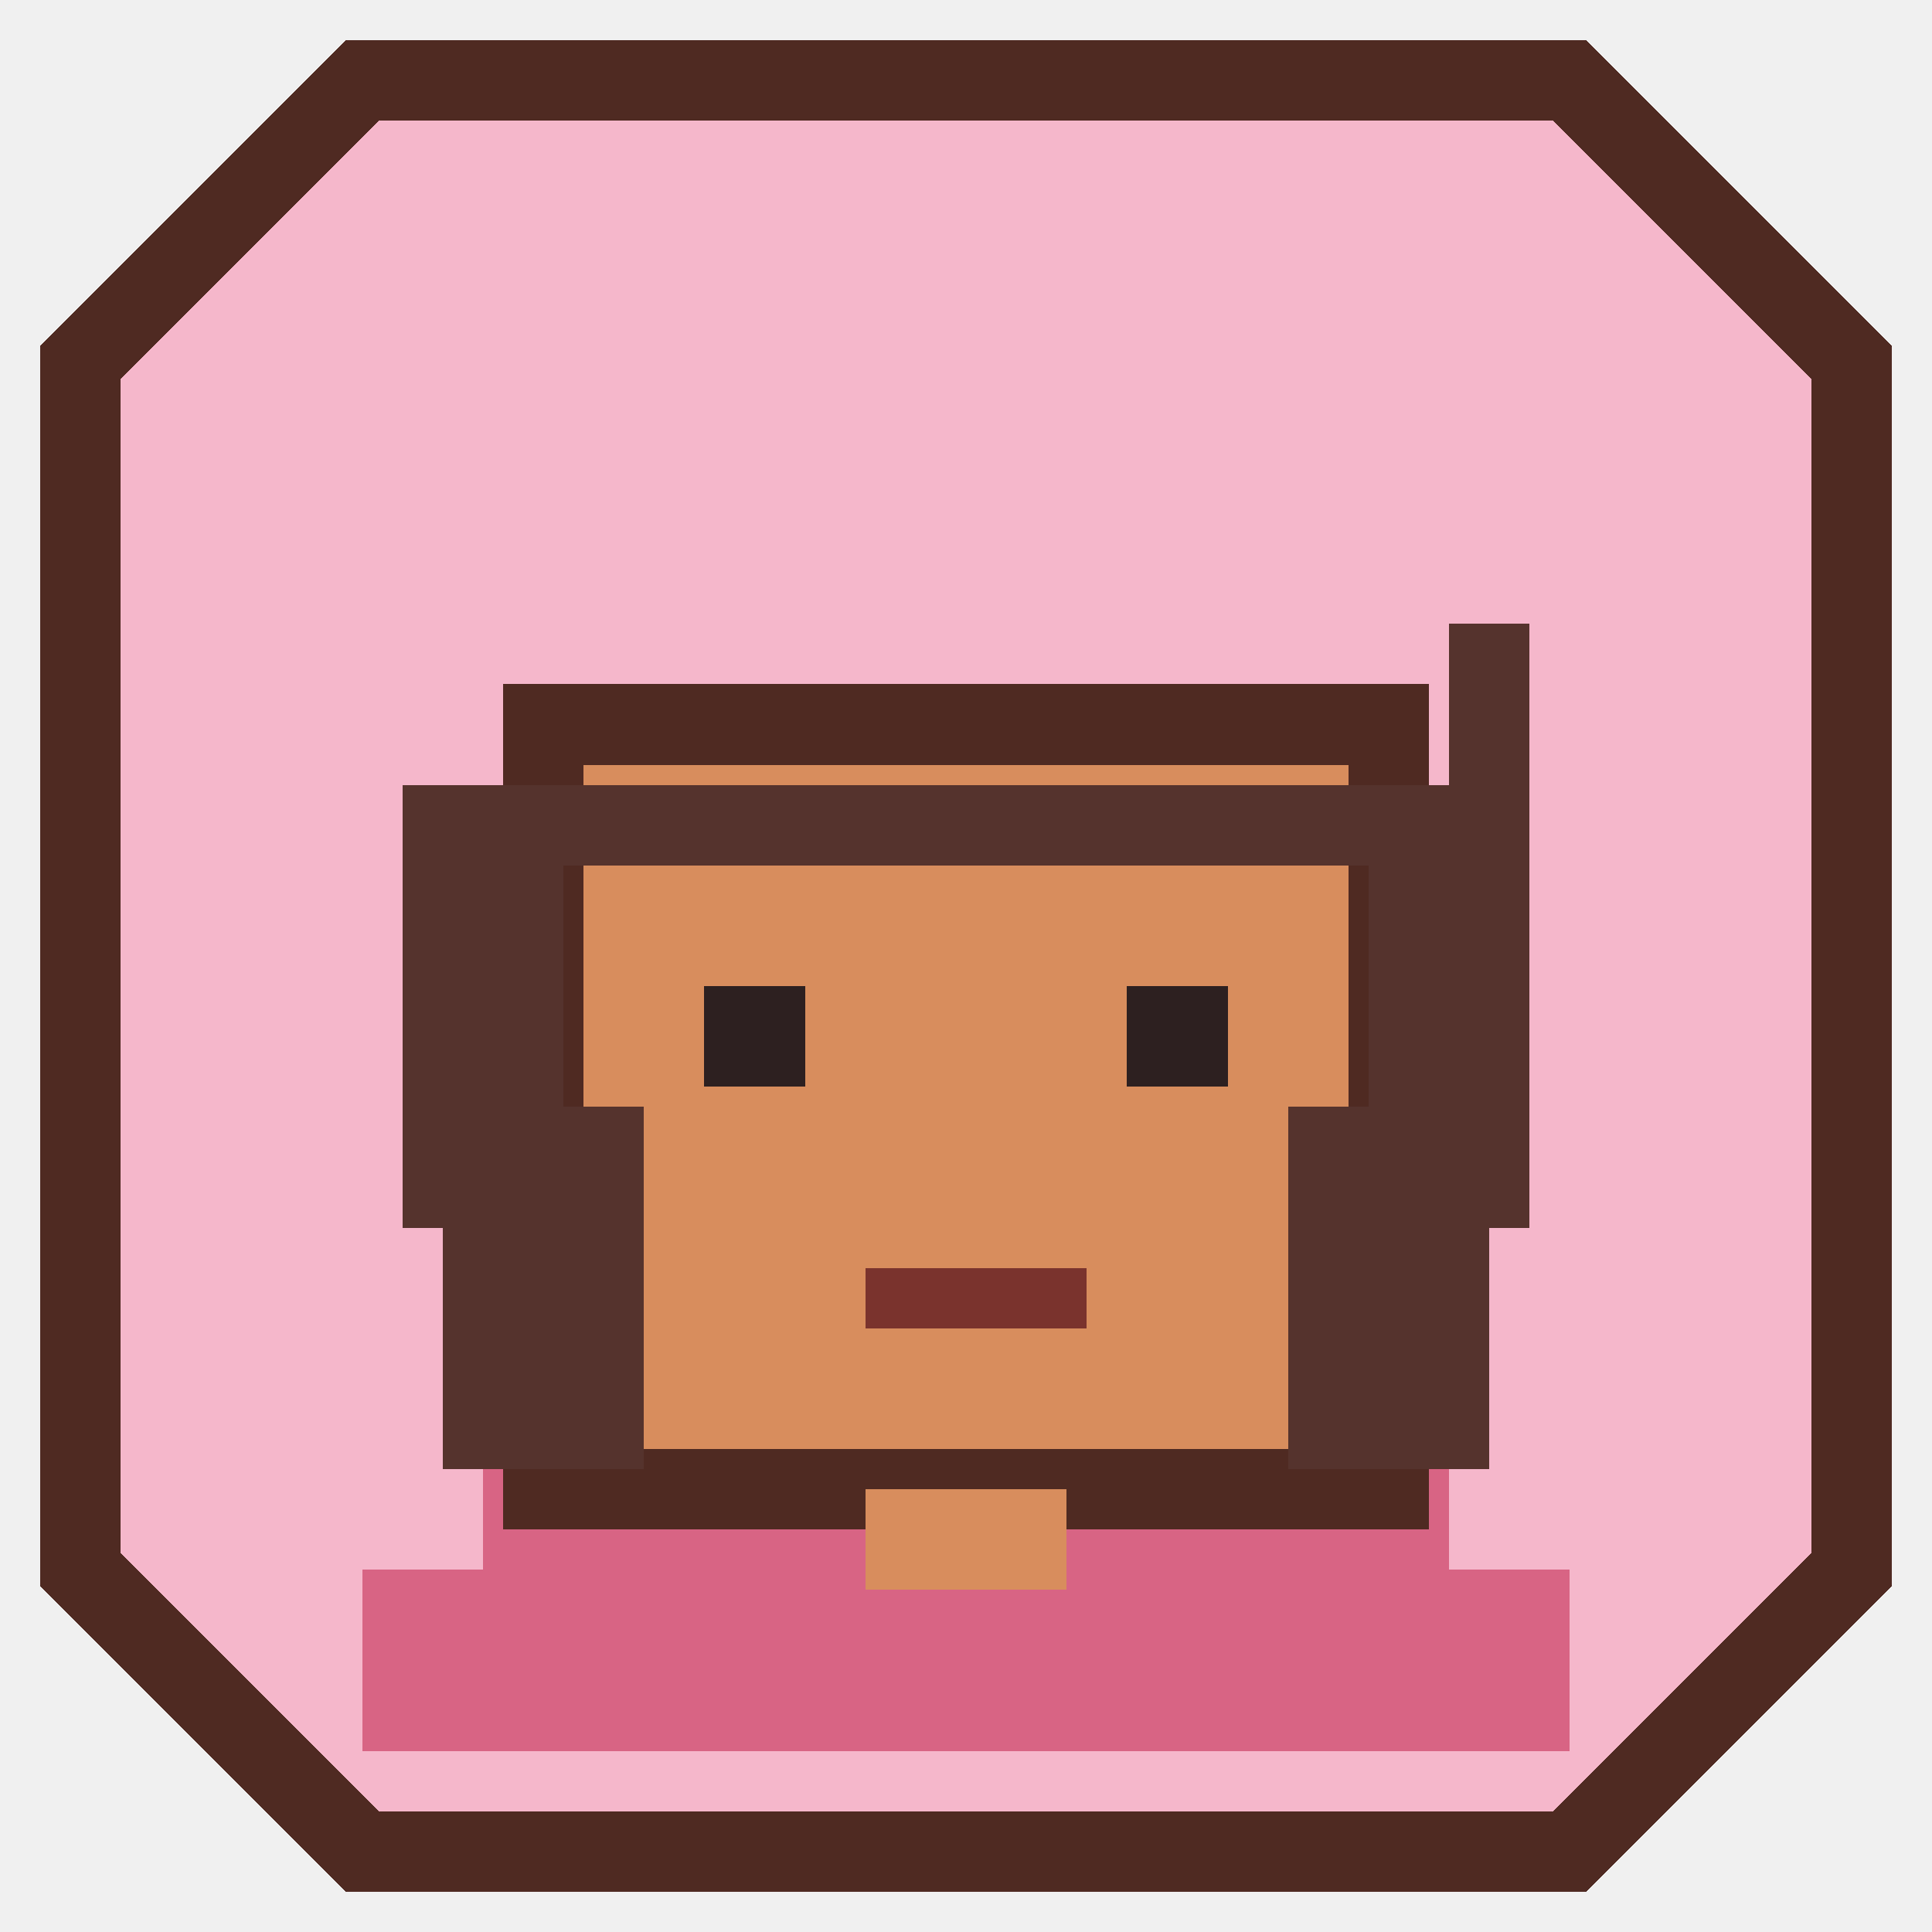
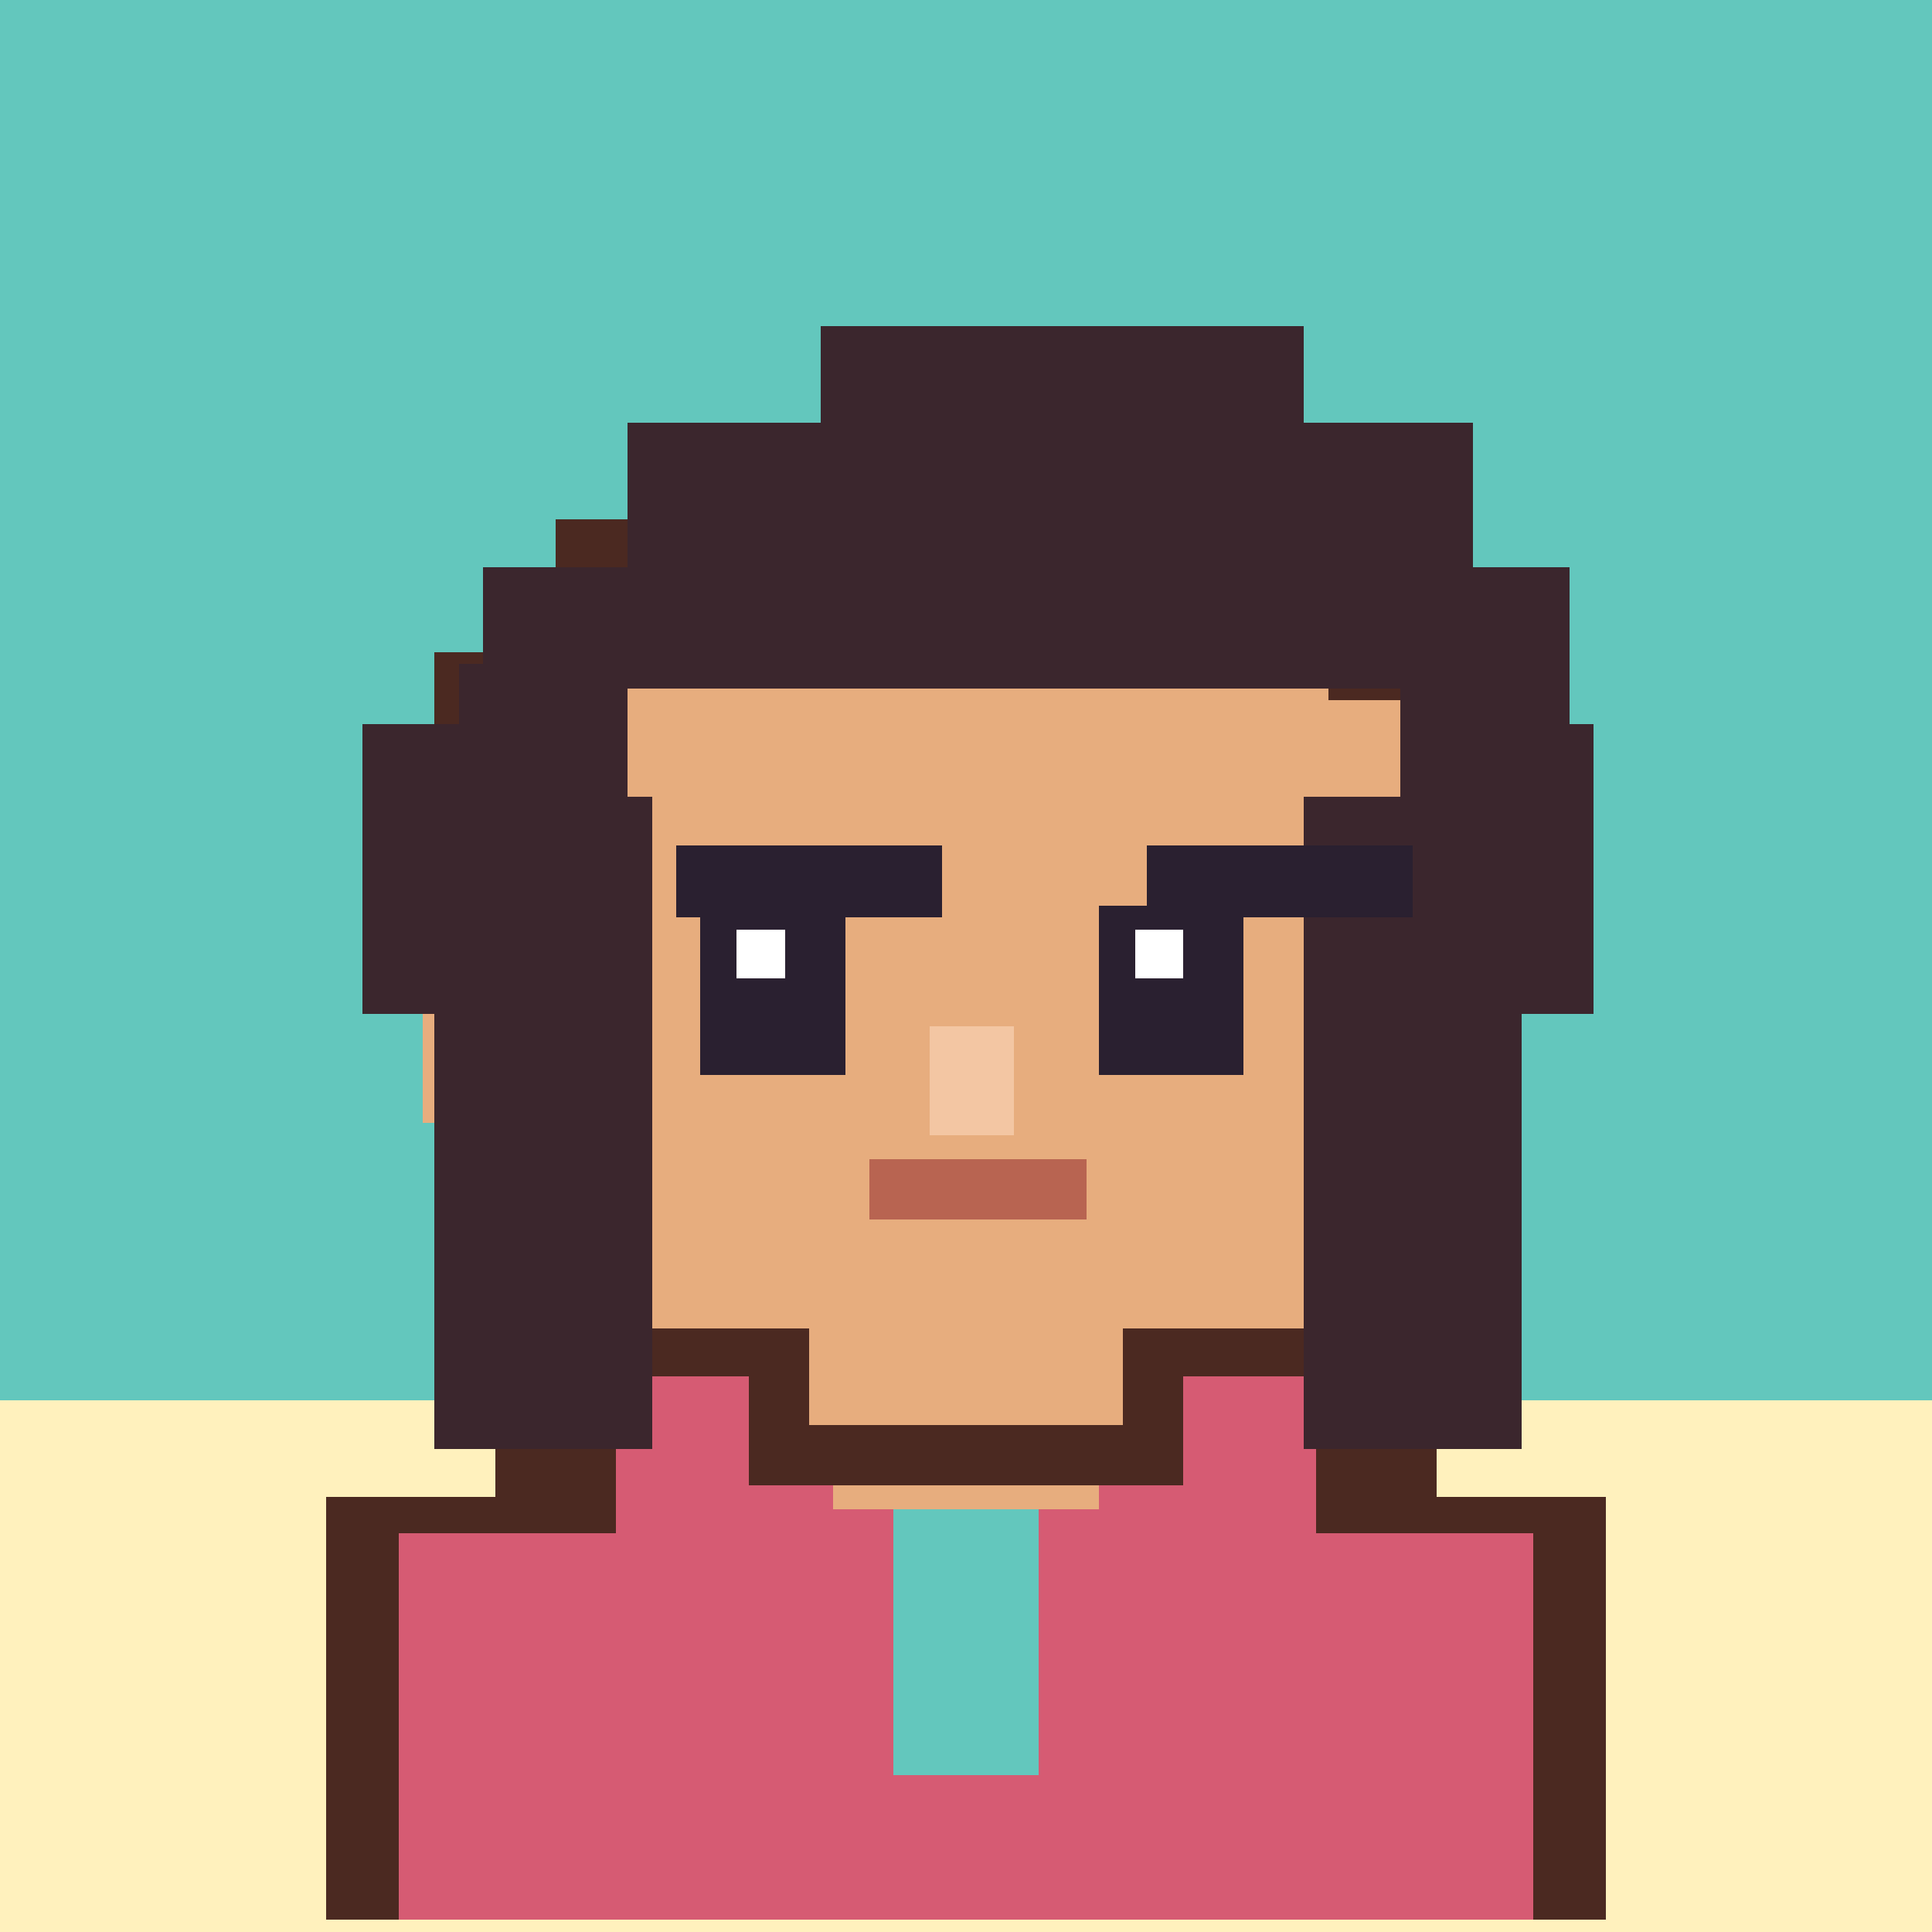
- <svg xmlns="http://www.w3.org/2000/svg" viewBox="0 0 96 96" shape-rendering="crispEdges">
-   <path fill="#F5B7CB" stroke="#4F2A22" stroke-width="4" d="M18 4h60l14 14v60L78 92H18L4 78V18z" />
-   <rect x="24" y="70" width="48" height="17" fill="#D86484" />
-   <rect x="18" y="78" width="60" height="9" fill="#D86484" />
-   <rect x="27" y="36" width="42" height="38" fill="#D88D5D" stroke="#4F2A22" stroke-width="4" />
-   <path fill="#55332D" d="M24 31h48v8H20v22h8V43h40v18h8V31z" />
-   <rect x="22" y="55" width="10" height="18" fill="#55332D" />
-   <rect x="64" y="55" width="10" height="18" fill="#55332D" />
-   <rect x="35" y="49" width="5" height="5" fill="#2D2020" />
-   <rect x="56" y="49" width="5" height="5" fill="#2D2020" />
-   <rect x="43" y="63" width="11" height="3" fill="#7A332D" />
-   <rect x="43" y="74" width="10" height="5" fill="#D88D5D" />
+ <svg xmlns="http://www.w3.org/2000/svg" viewBox="0 0 160 160" shape-rendering="crispEdges">
+   <path fill="#63c7bd" d="M0 0h160v160H0z" />
+   <path fill="#fff1bd" d="M0 116h160v44H0z" />
+   <path fill="#4b2921" d="M27 159v-35h14v-16h78v16h14v35z" />
+   <path fill="#d65b73" d="M33 159v-32h18v-14h58v14h18v32z" />
+   <path fill="#63c7bd" d="M74 113h12v34H74z" />
+   <path fill="#e7ad7e" d="M69 103h22v22H69zM35 68h17v25H35zm73 0h18v25h-18z" />
+   <path fill="#4b2921" d="M46 43h68v11h10v47h-10v13H98v9H62v-9H46v-13H36V54h10z" />
+   <path fill="#e7ad7e" d="M50 48h60v10h10v40h-12v12H93v8H67v-8H52V98H42V58h8z" />
+   <path fill="#3b262d" d="M40 47h12V35h16V27h40v8h14v12h8v35h-14V57H52v25H38V55h2z" />
+   <path fill="#3b262d" d="M38 66h16v54H36V84h-6V60h8zm70 0h16v-6h8v24h-6v36h-18z" />
+   <path fill="#2a2030" d="M56 70h22v6H56zm39 0h22v6H95z" />
+   <path fill="#2a2030" d="M58 75h12v14H58zm33 0h12v14H91z" />
+   <path fill="#fff" d="M61 77h4v4h-4zm33 0h4v4h-4z" />
+   <path fill="#b86451" d="M72 96h18v5H72z" />
+   <path fill="#f3c6a3" d="M77 85h7v9h-7z" />
</svg>
